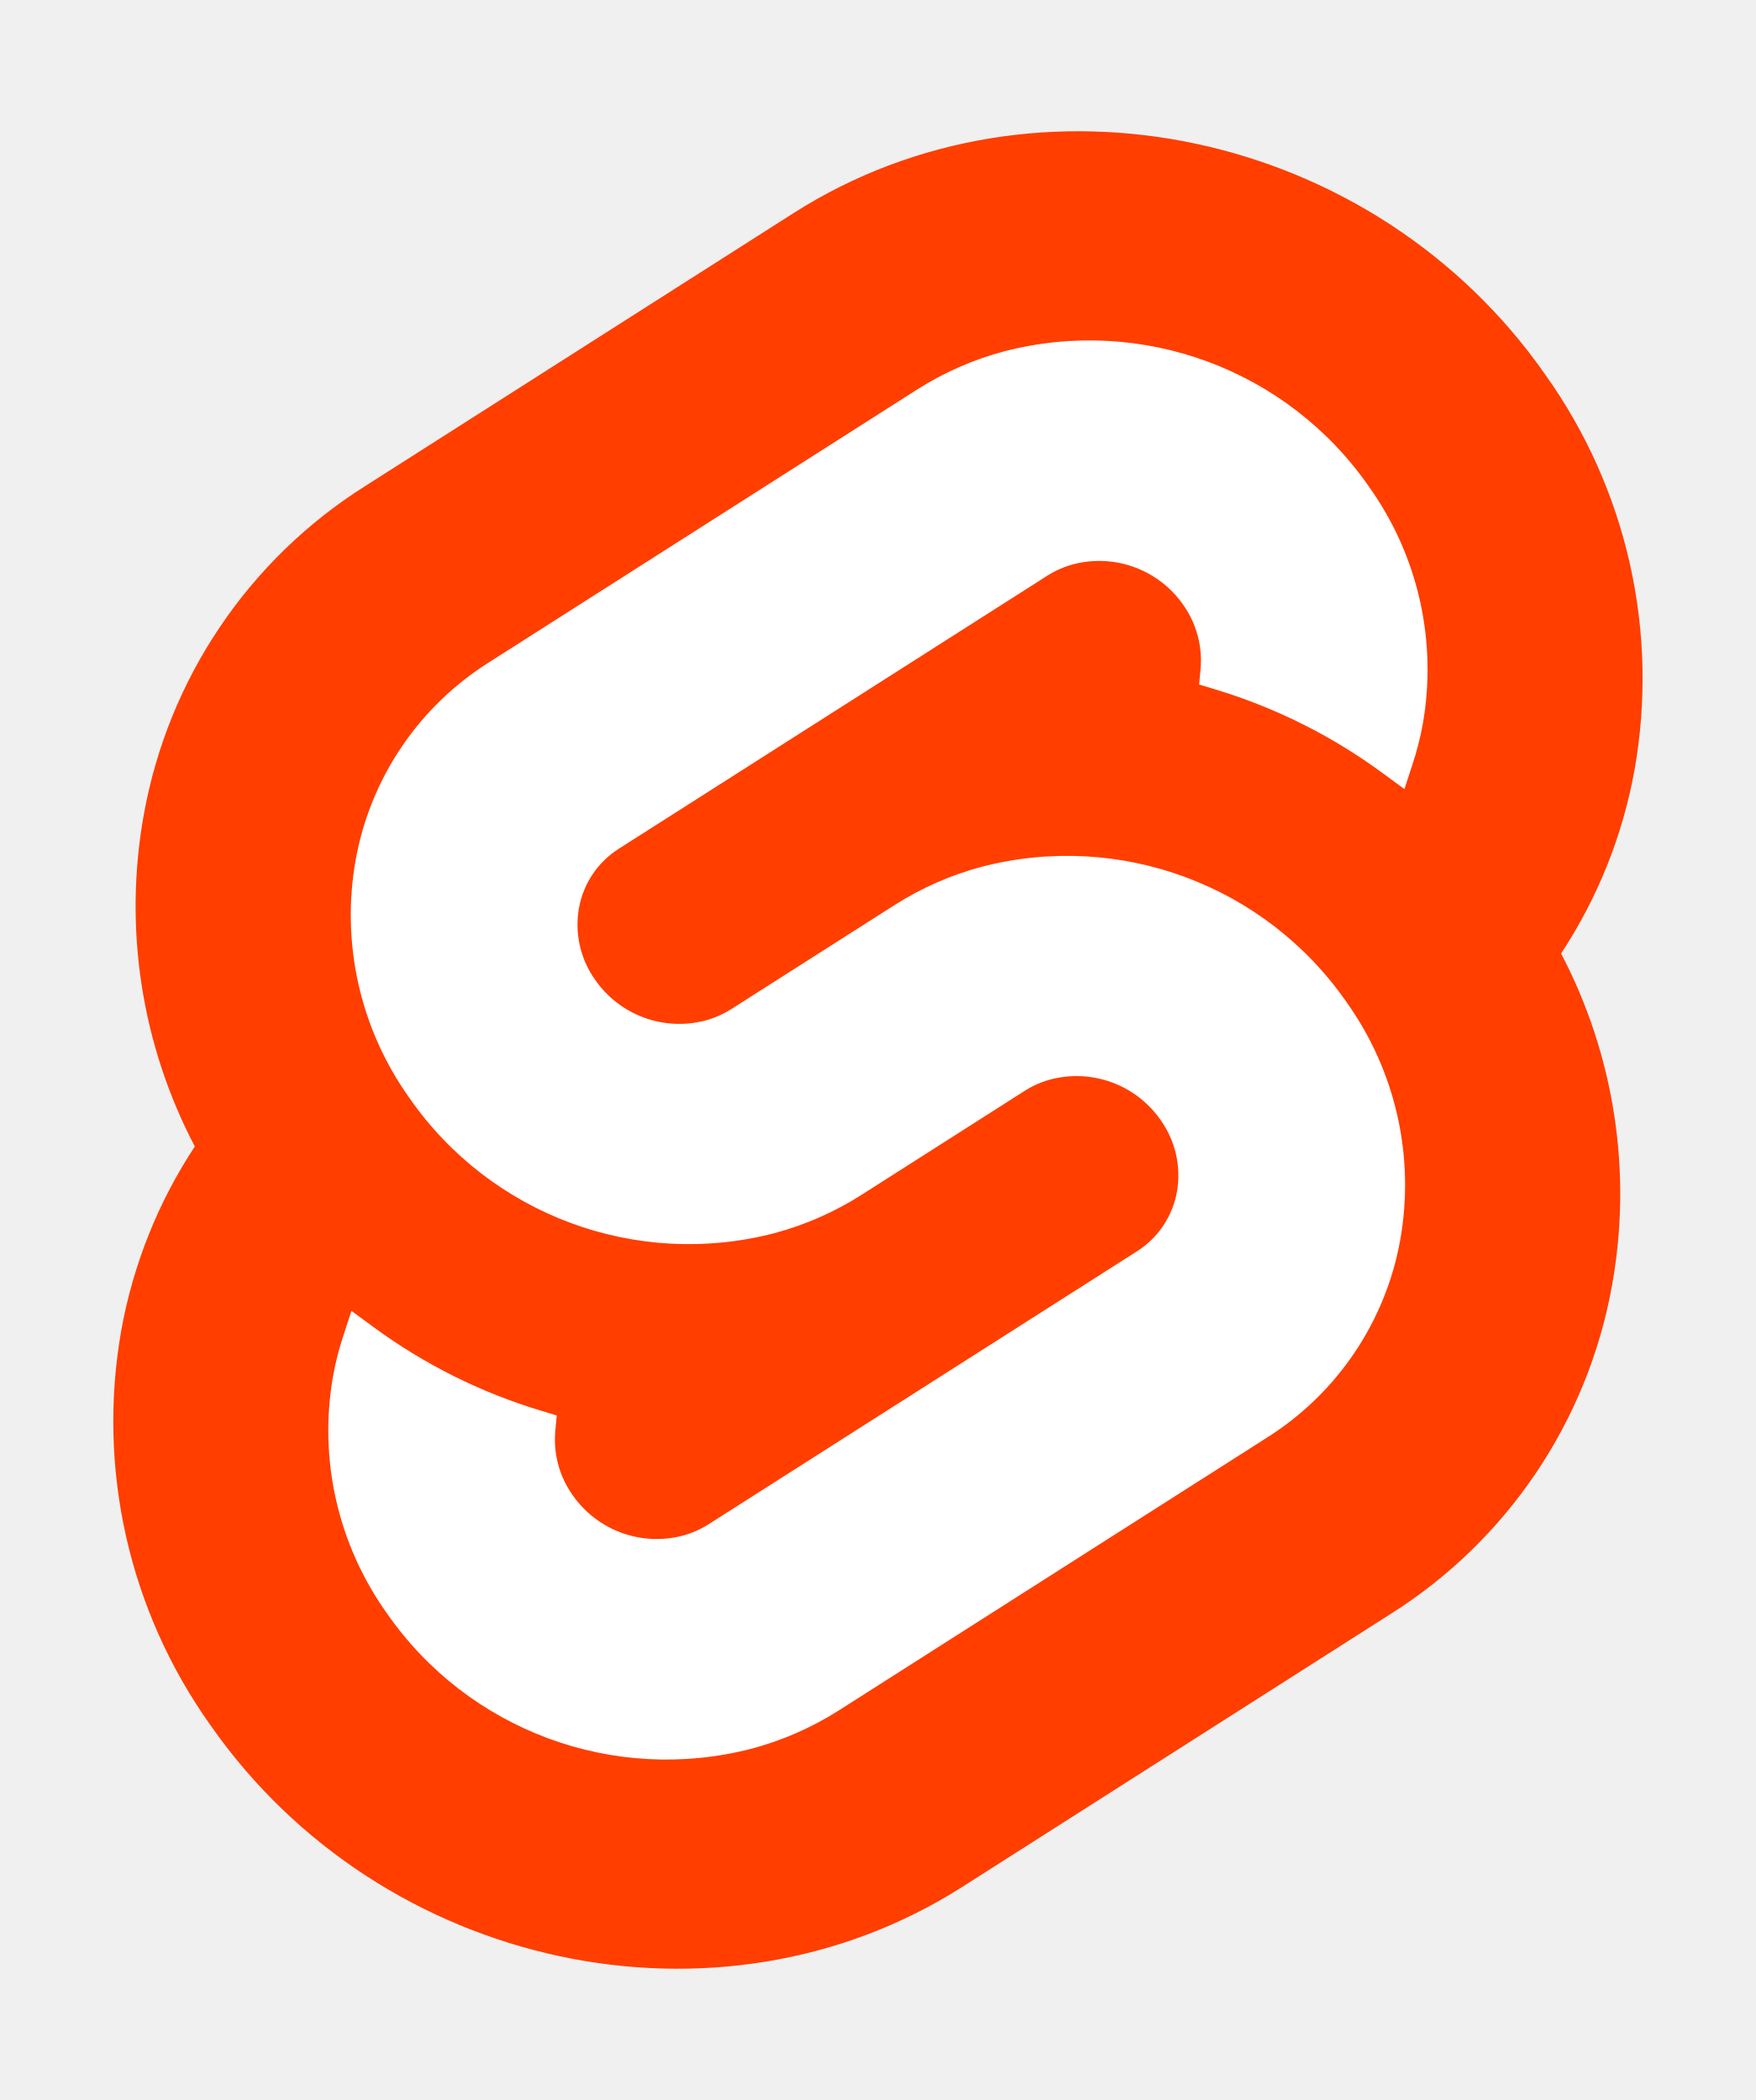
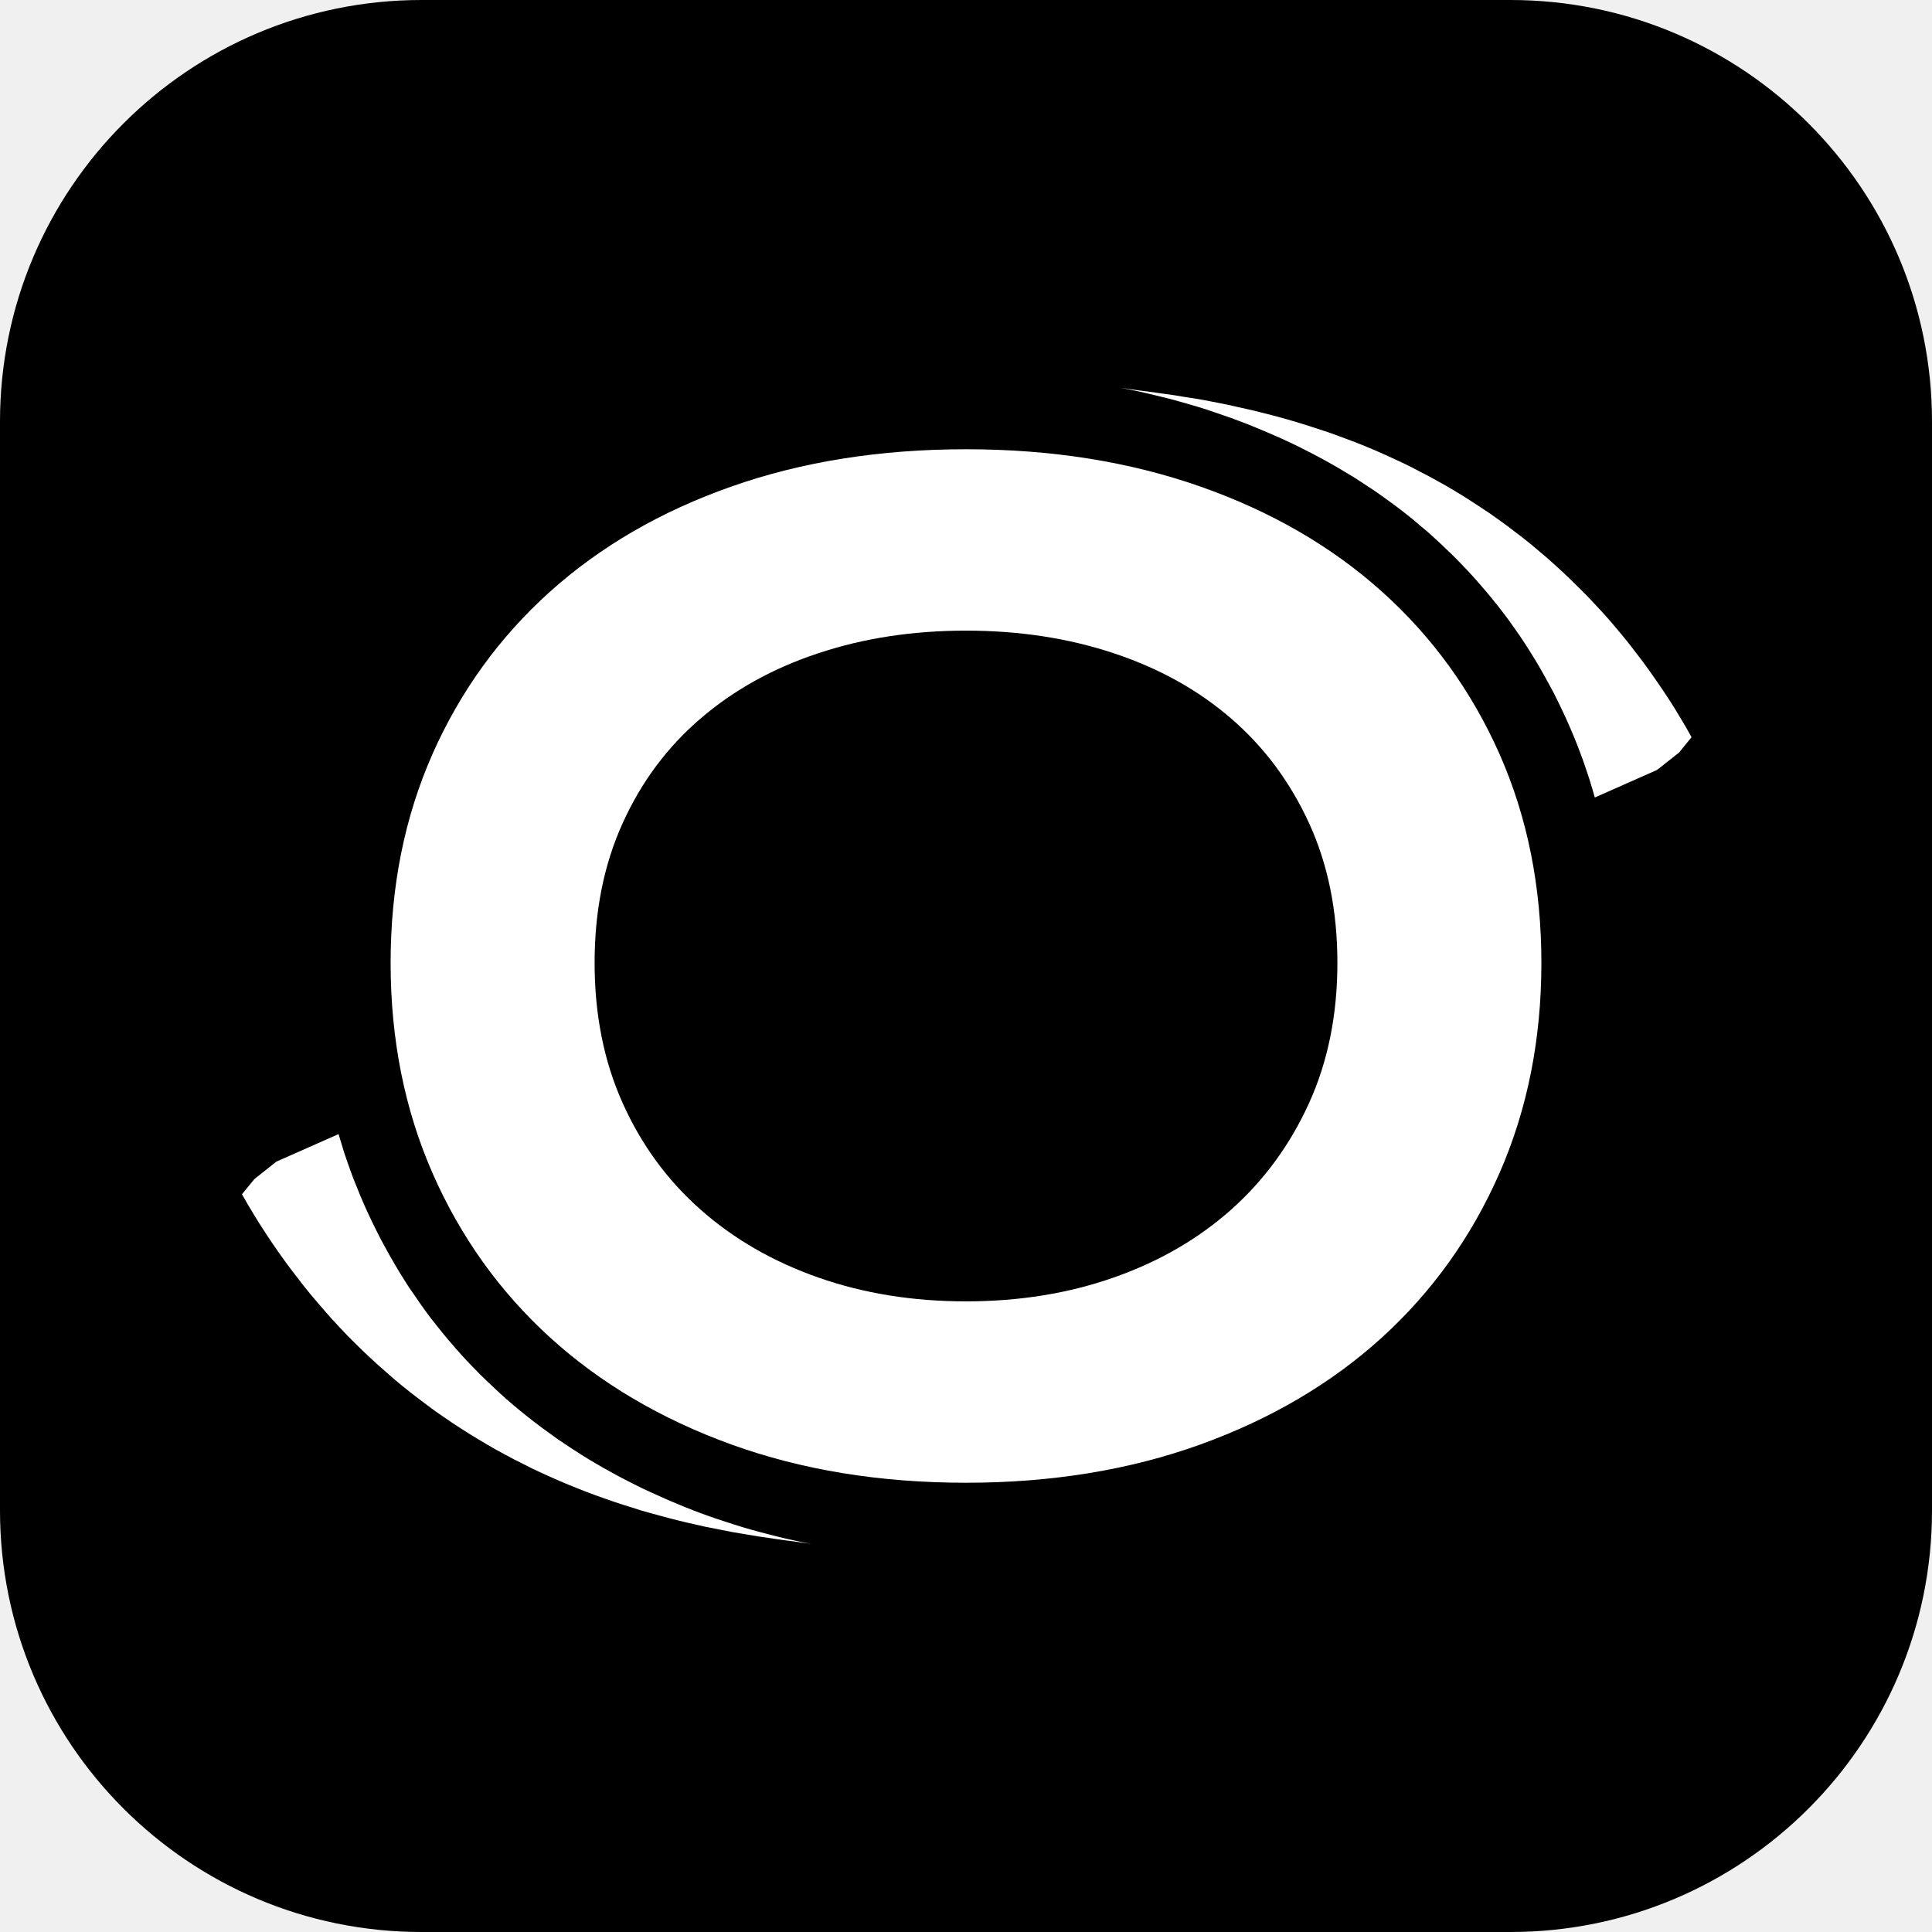
- <svg xmlns="http://www.w3.org/2000/svg" width="107" height="128" viewBox="0 0 107 128">
-   <path d="M94.157 22.819c-10.4-14.885-30.94-19.297-45.792-9.835L22.282 29.608A29.92 29.92 0 0 0 8.764 49.65a31.5 31.5 0 0 0 3.108 20.231 30 30 0 0 0-4.477 11.183 31.9 31.9 0 0 0 5.448 24.116c10.402 14.887 30.942 19.297 45.791 9.835l26.083-16.624A29.92 29.92 0 0 0 98.235 78.35a31.53 31.53 0 0 0-3.105-20.232 30 30 0 0 0 4.474-11.182 31.88 31.88 0 0 0-5.447-24.116" style="fill:#ff3e00" />
-   <path d="M45.817 106.582a20.72 20.72 0 0 1-22.237-8.243 19.17 19.17 0 0 1-3.277-14.503 18 18 0 0 1 .624-2.435l.49-1.498 1.337.981a33.6 33.6 0 0 0 10.203 5.098l.97.294-.09.968a5.85 5.85 0 0 0 1.052 3.878 6.24 6.24 0 0 0 6.695 2.485 5.8 5.8 0 0 0 1.603-.704L69.27 76.28a5.43 5.43 0 0 0 2.45-3.631 5.8 5.8 0 0 0-.987-4.371 6.24 6.24 0 0 0-6.698-2.487 5.7 5.7 0 0 0-1.6.704l-9.953 6.345a19 19 0 0 1-5.296 2.326 20.72 20.72 0 0 1-22.237-8.243 19.17 19.17 0 0 1-3.277-14.502 17.99 17.99 0 0 1 8.13-12.052l26.081-16.623a19 19 0 0 1 5.3-2.329 20.72 20.72 0 0 1 22.237 8.243 19.17 19.17 0 0 1 3.277 14.503 18 18 0 0 1-.624 2.435l-.49 1.498-1.337-.98a33.6 33.6 0 0 0-10.203-5.1l-.97-.294.09-.968a5.86 5.86 0 0 0-1.052-3.878 6.24 6.24 0 0 0-6.696-2.485 5.8 5.8 0 0 0-1.602.704L37.73 51.72a5.42 5.42 0 0 0-2.449 3.63 5.79 5.79 0 0 0 .986 4.372 6.24 6.24 0 0 0 6.698 2.486 5.8 5.8 0 0 0 1.602-.704l9.952-6.342a19 19 0 0 1 5.295-2.328 20.72 20.72 0 0 1 22.237 8.242 19.17 19.17 0 0 1 3.277 14.503 18 18 0 0 1-8.13 12.053l-26.081 16.622a19 19 0 0 1-5.3 2.328" style="fill:#fff" />
+ <svg xmlns="http://www.w3.org/2000/svg" viewBox="0 0 110 110">
+   <rect width="110" height="110" rx="24" fill="#000" />
+   <g transform="translate(16 16) scale(.78)" fill="#fff">
+     <path fill-rule="evenodd" d="M8 49.77Q8 41.45 11.05 34.54Q14.11 27.64 19.63 22.68Q25.15 17.72 32.88 15Q40.6 12.28 50 12.28Q59.35 12.28 67.1 15Q74.85 17.72 80.37 22.68Q85.89 27.64 88.95 34.54Q92 41.45 92 49.77Q92 58.13 88.95 65.1Q85.89 72.08 80.37 77.11Q74.85 82.13 67.1 84.93Q59.35 87.72 50 87.72Q40.6 87.72 32.88 84.93Q25.15 82.13 19.63 77.11Q14.11 72.08 11.05 65.1Q8 58.13 8 49.77ZM22.89 49.77Q22.89 55.45 24.94 60.01Q26.98 64.56 30.62 67.78Q34.26 71 39.22 72.74Q44.17 74.48 50 74.48Q55.83 74.48 60.78 72.74Q65.74 71 69.36 67.78Q72.97 64.56 75.04 60.01Q77.11 55.45 77.11 49.77Q77.11 44.08 75.04 39.57Q72.97 35.06 69.36 31.94Q65.74 28.81 60.78 27.17Q55.83 25.52 50 25.52Q44.17 25.52 39.22 27.17Q34.26 28.81 30.62 31.94Q26.98 35.06 24.94 39.57Q22.89 44.08 22.89 49.77Z" />
+     <path d="M61.31 7.80L61.93 7.92L62.56 8.05L63.18 8.19L63.81 8.34L64.43 8.49L65.05 8.65L65.67 8.82L66.29 9.00L66.91 9.18L67.52 9.37L68.14 9.58L68.75 9.79L69.36 10.00L69.97 10.23L70.58 10.46L71.19 10.71L71.79 10.96L72.39 11.22L72.99 11.48L73.59 11.76L74.18 12.04L74.77 12.34L75.36 12.64L75.94 12.95L76.52 13.27L77.10 13.60L77.67 13.94L78.24 14.28L78.80 14.64L79.36 15.01L79.92 15.38L80.47 15.77L81.01 16.16L81.55 16.56L82.08 16.97L82.61 17.39L83.12 17.83L83.64 18.26L84.14 18.71L84.64 19.17L85.13 19.64L85.62 20.11L86.10 20.60L86.57 21.09L87.03 21.59L87.48 22.10L87.92 22.61L88.36 23.14L88.79 23.67L89.21 24.21L89.62 24.76L90.02 25.32L90.41 25.88L90.79 26.45L91.16 27.03L91.52 27.61L91.87 28.20L92.21 28.80L92.54 29.40L92.87 30.01L93.18 30.63L93.48 31.25L93.77 31.87L94.05 32.50L94.32 33.13L94.58 33.77L94.83 34.42L95.07 35.07L95.29 35.72L95.51 36.38L95.71 37.04L95.90 37.70L95.90 37.70L100.44 35.69L102.05 34.42L102.96 33.30L102.56 32.58L102.14 31.88L101.72 31.18L101.28 30.49L100.83 29.81L100.37 29.14L99.90 28.47L99.43 27.82L98.94 27.18L98.45 26.54L97.95 25.92L97.44 25.31L96.92 24.70L96.39 24.11L95.85 23.53L95.31 22.96L94.75 22.40L94.19 21.85L93.63 21.31L93.05 20.78L92.47 20.26L91.88 19.76L91.29 19.26L90.69 18.78L90.08 18.31L89.47 17.85L88.85 17.40L88.23 16.96L87.60 16.54L86.97 16.13L86.33 15.72L85.69 15.33L85.05 14.95L84.40 14.59L83.75 14.23L83.09 13.89L82.44 13.55L81.78 13.23L81.11 12.92L80.45 12.62L79.79 12.33L79.12 12.05L78.45 11.78L77.78 11.53L77.11 11.28L76.44 11.04L75.77 10.82L75.10 10.60L74.43 10.39L73.76 10.19L73.09 10.00L72.43 9.82L71.76 9.65L71.09 9.48L70.43 9.33L69.76 9.18L69.10 9.03L68.44 8.90L67.78 8.77L67.13 8.65L66.47 8.54L65.82 8.44L65.16 8.33L64.52 8.24L63.87 8.15L63.22 8.06L62.58 7.98L61.94 7.89L61.31 7.80ZM38.70 92.18L38.07 92.06L37.45 91.93L36.82 91.79L36.20 91.64L35.58 91.48L34.96 91.32L34.34 91.15L33.72 90.97L33.11 90.78L32.49 90.58L31.88 90.38L31.27 90.17L30.66 89.95L30.05 89.72L29.45 89.48L28.85 89.23L28.25 88.98L27.65 88.71L27.05 88.44L26.46 88.17L25.87 87.88L25.28 87.58L24.70 87.28L24.12 86.96L23.54 86.64L22.97 86.31L22.40 85.97L21.84 85.62L21.28 85.26L20.72 84.89L20.17 84.52L19.63 84.13L19.09 83.74L18.55 83.33L18.02 82.92L17.50 82.50L16.98 82.07L16.47 81.63L15.97 81.18L15.48 80.72L14.99 80.26L14.50 79.78L14.03 79.30L13.56 78.81L13.10 78.31L12.65 77.80L12.21 77.29L11.78 76.77L11.35 76.23L10.93 75.70L10.52 75.15L10.13 74.60L9.74 74.03L9.35 73.47L8.98 72.89L8.62 72.31L8.27 71.72L7.93 71.13L7.60 70.53L7.27 69.92L6.96 69.31L6.66 68.70L6.36 68.07L6.08 67.45L5.81 66.82L5.55 66.18L5.29 65.54L5.05 64.89L4.82 64.24L4.60 63.59L4.40 62.93L4.20 62.27L4.20 62.27L-0.34 64.28L-1.94 65.55L-2.85 66.66L-2.44 67.38L-2.02 68.08L-1.59 68.78L-1.15 69.46L-0.70 70.14L-0.24 70.81L0.23 71.47L0.71 72.12L1.20 72.76L1.69 73.39L2.19 74.01L2.71 74.62L3.23 75.22L3.75 75.81L4.29 76.39L4.83 76.96L5.39 77.52L5.95 78.07L6.51 78.60L7.09 79.13L7.67 79.64L8.25 80.15L8.84 80.64L9.44 81.12L10.05 81.59L10.66 82.05L11.27 82.50L11.89 82.93L12.52 83.36L13.15 83.77L13.78 84.17L14.42 84.56L15.06 84.94L15.70 85.31L16.35 85.66L17.00 86.01L17.66 86.34L18.31 86.67L18.97 86.98L19.63 87.28L20.29 87.57L20.95 87.85L21.62 88.12L22.28 88.38L22.95 88.63L23.62 88.87L24.28 89.10L24.95 89.32L25.62 89.53L26.28 89.74L26.95 89.93L27.61 90.11L28.28 90.29L28.94 90.46L29.60 90.62L30.26 90.77L30.92 90.92L31.58 91.05L32.23 91.18L32.89 91.31L33.54 91.42L34.20 91.53L34.85 91.64L35.49 91.73L36.14 91.83L36.78 91.92L37.42 92.00L38.06 92.09L38.70 92.18Z" />
+   </g>
</svg>
